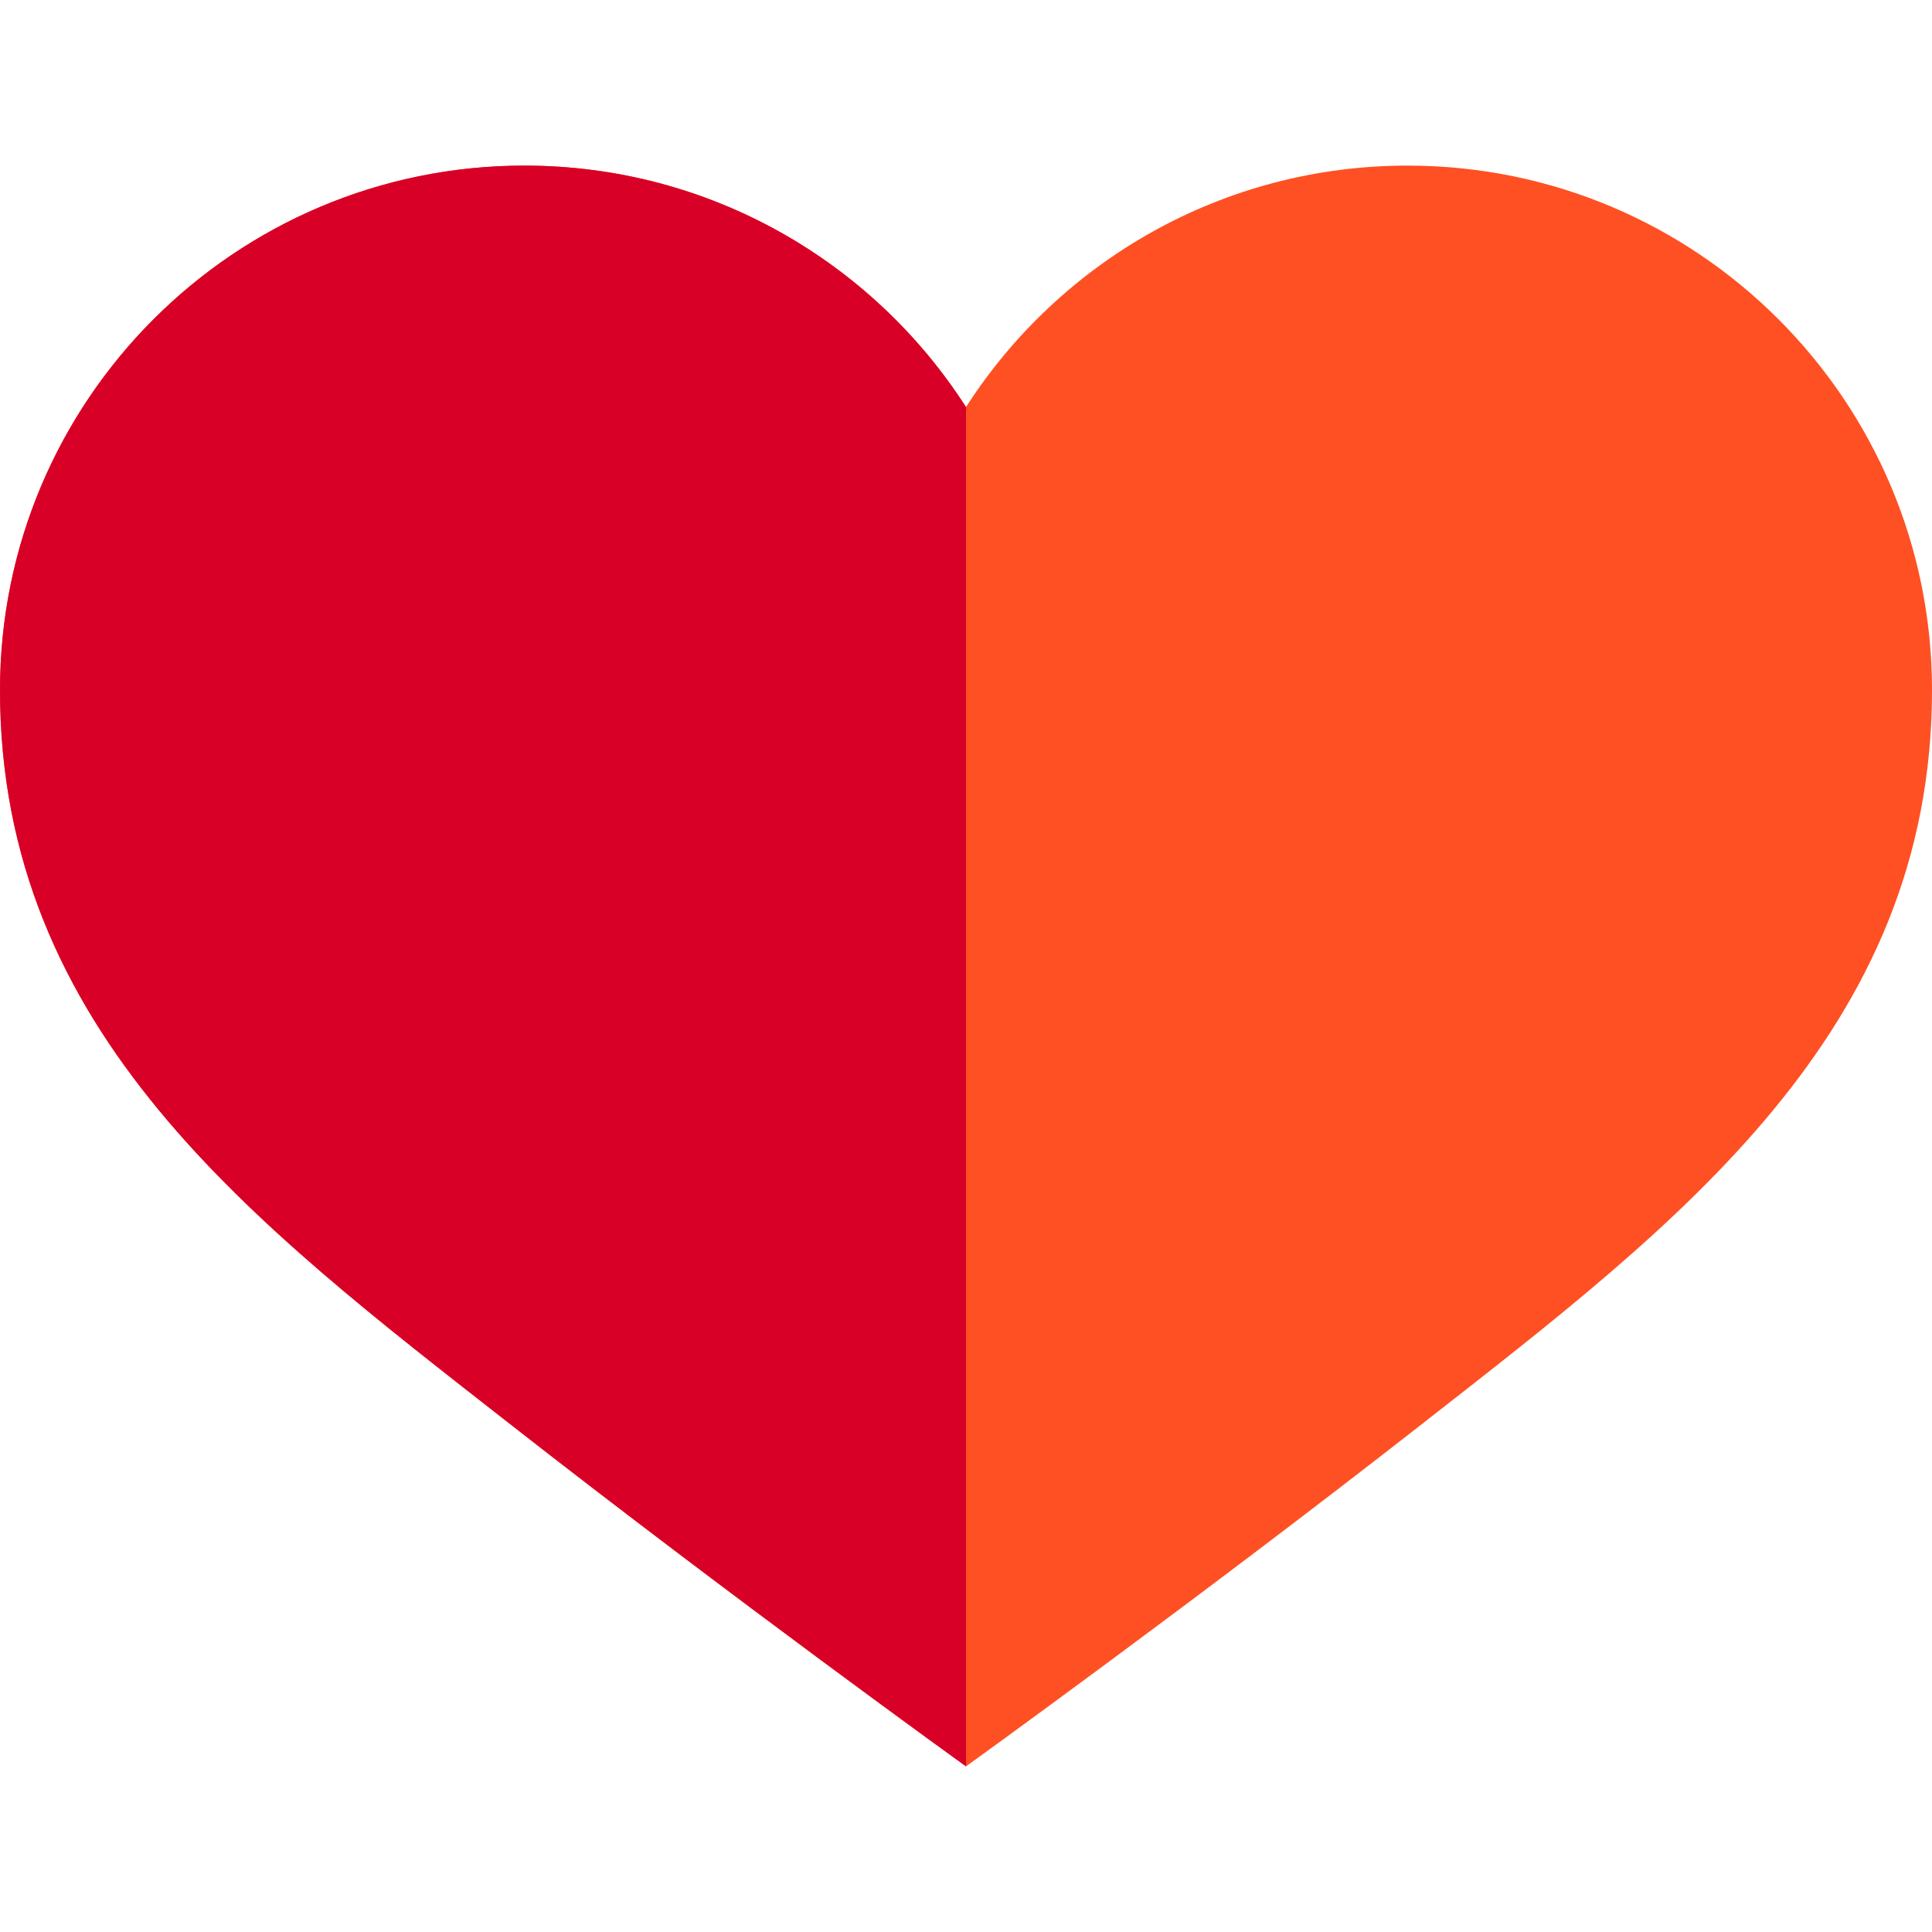
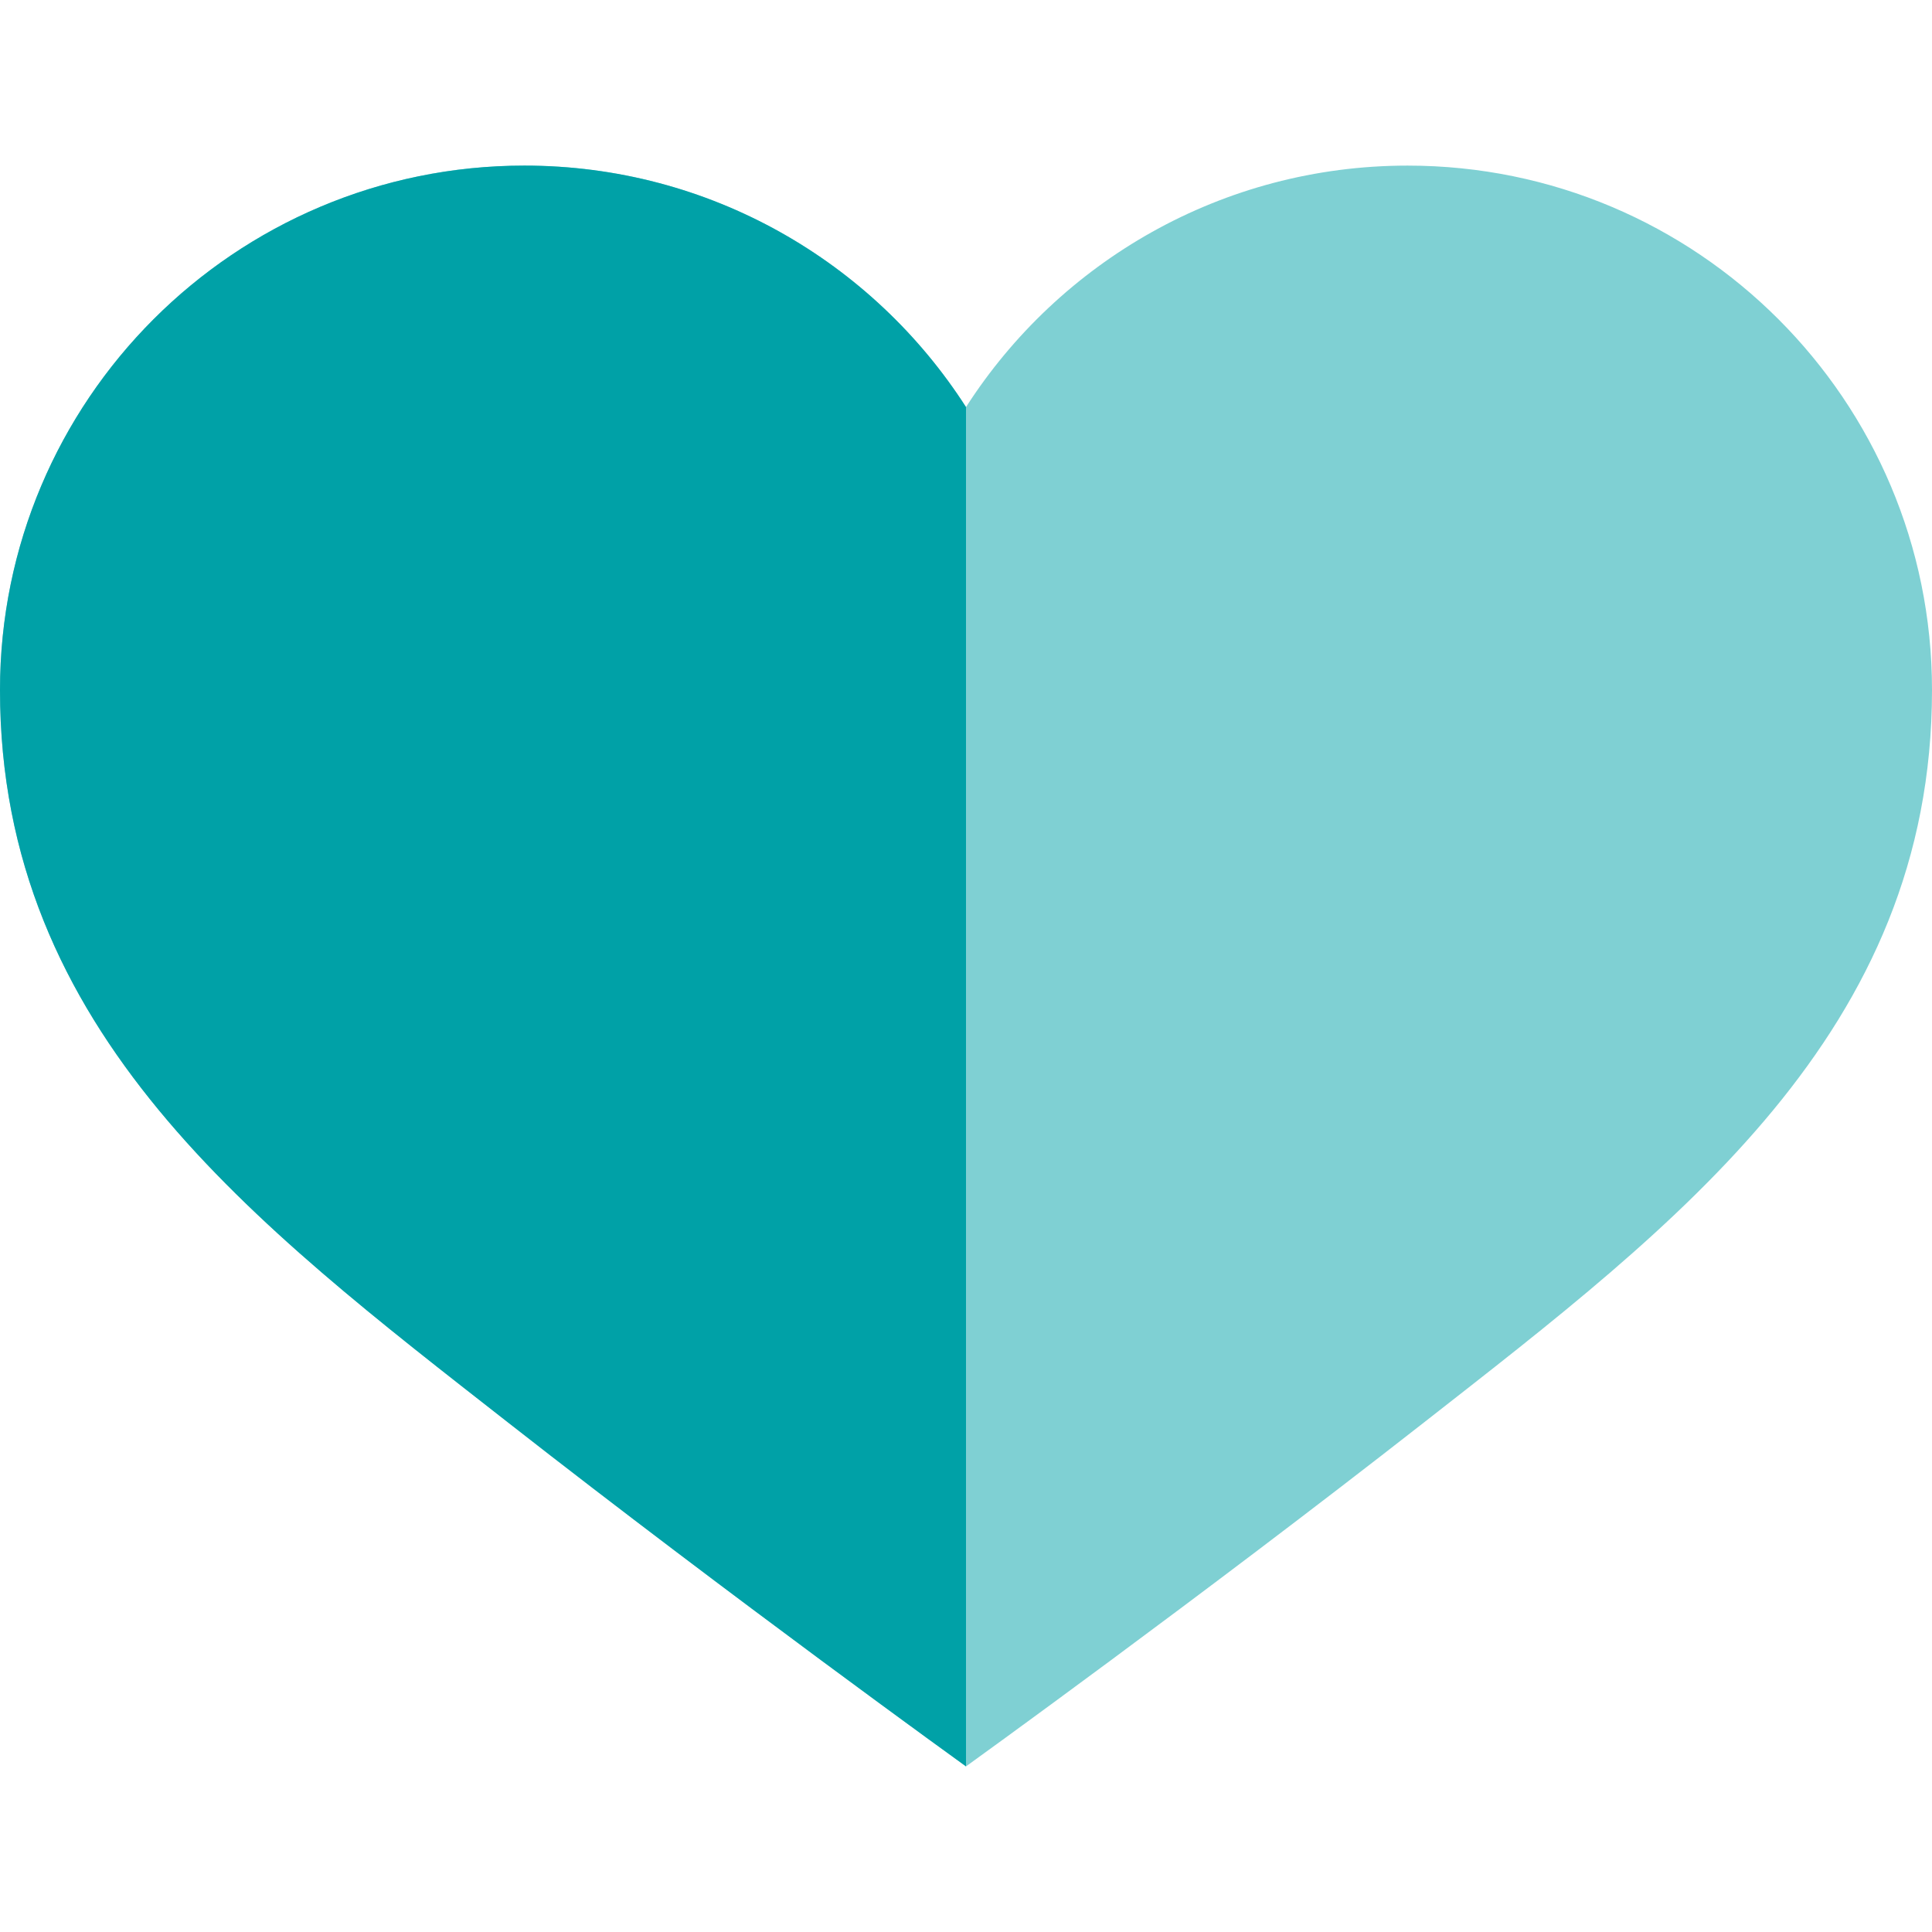
<svg xmlns="http://www.w3.org/2000/svg" height="800px" width="800px" version="1.1" id="Layer_1" viewBox="0 0 512 512" xml:space="preserve">
-   <path style="fill:#FF5023;" d="M373.029,43.886c-49.137,0-92.317,25.503-117.029,63.993  c-24.712-38.489-67.891-63.993-117.029-63.993C62.22,43.886,0,106.105,0,182.857c0,90.699,67.291,141.41,134.583,194.073  C194.493,423.816,256,468.114,256,468.114s61.509-44.298,121.417-91.184C444.709,324.267,512,273.556,512,182.857  C512,106.105,449.78,43.886,373.029,43.886z" />
-   <path style="fill:#D80027;" d="M256,107.878c-24.712-38.489-67.891-63.993-117.029-63.993C62.22,43.886,0,106.105,0,182.857  c0,90.699,67.291,141.41,134.583,194.073C194.493,423.816,256,468.114,256,468.114S256,225.28,256,107.878z" />
+   <path opacity="0.5" style="fill:#00a1a7;" d="M373.029,43.886c-49.137,0-92.317,25.503-117.029,63.993  c-24.712-38.489-67.891-63.993-117.029-63.993C62.22,43.886,0,106.105,0,182.857c0,90.699,67.291,141.41,134.583,194.073  C194.493,423.816,256,468.114,256,468.114s61.509-44.298,121.417-91.184C444.709,324.267,512,273.556,512,182.857  C512,106.105,449.78,43.886,373.029,43.886z" />
+   <path style="fill:#00a1a7;" d="M256,107.878c-24.712-38.489-67.891-63.993-117.029-63.993C62.22,43.886,0,106.105,0,182.857  c0,90.699,67.291,141.41,134.583,194.073C194.493,423.816,256,468.114,256,468.114S256,225.28,256,107.878z" />
</svg>
